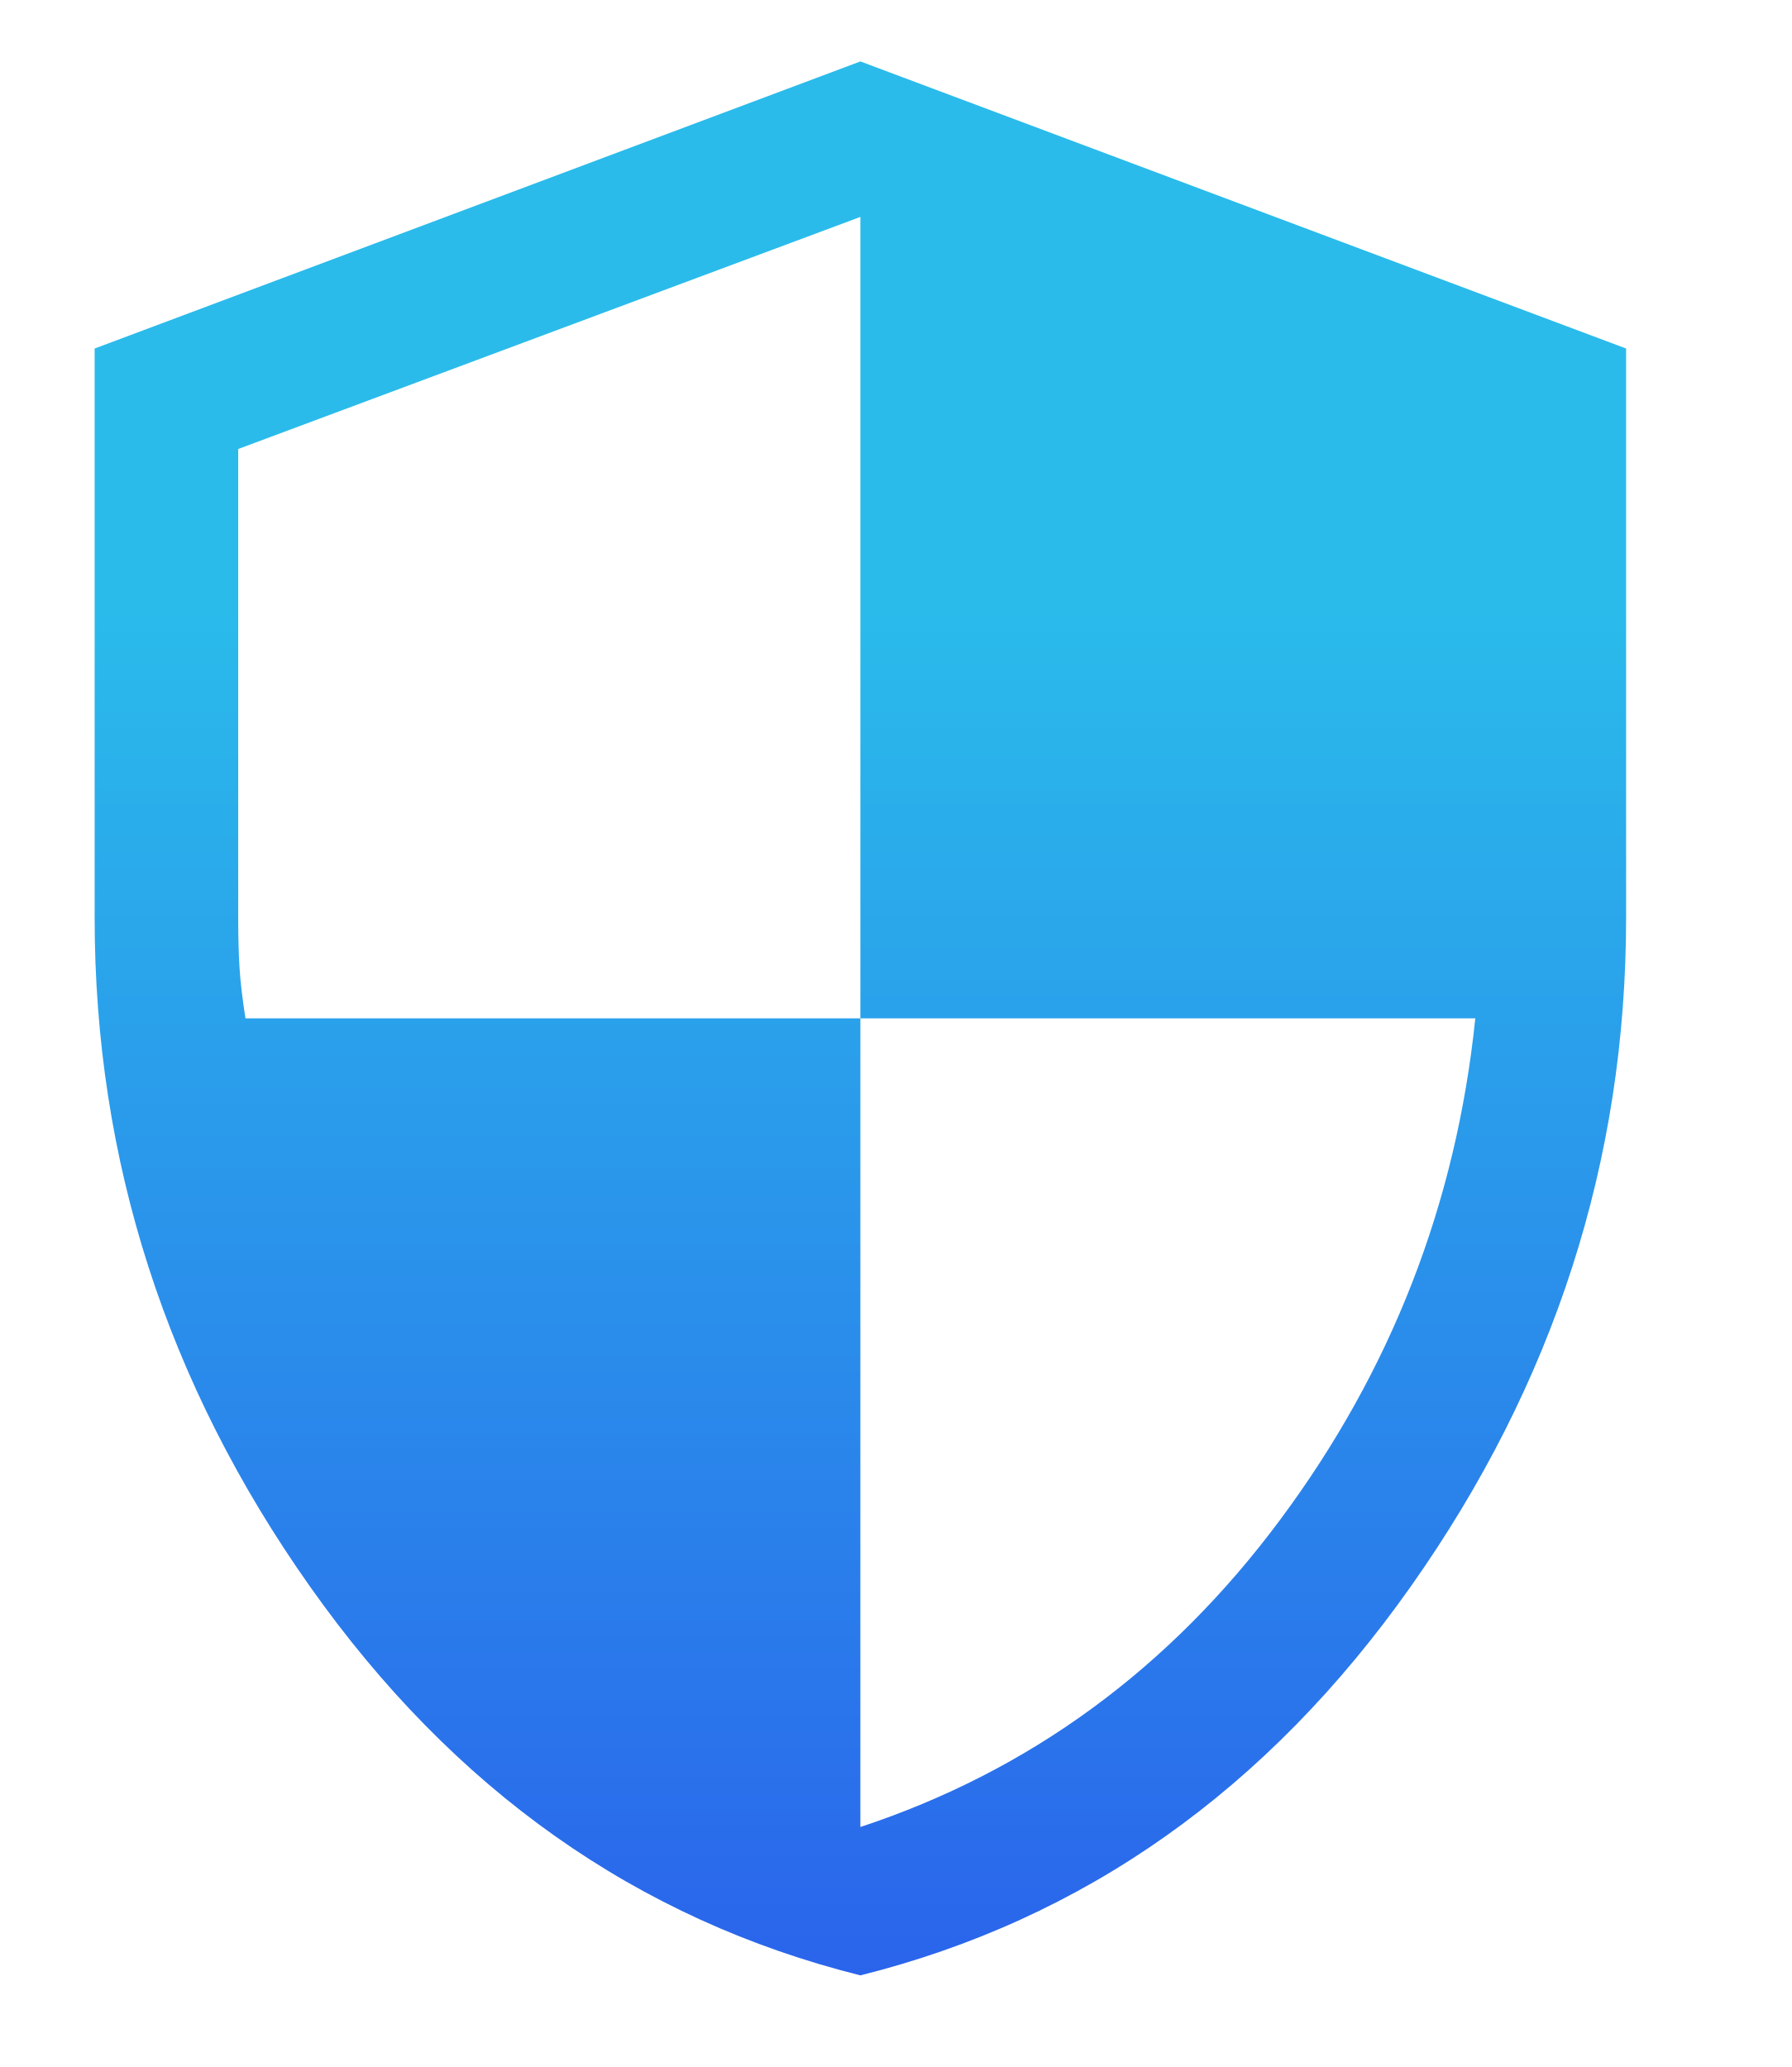
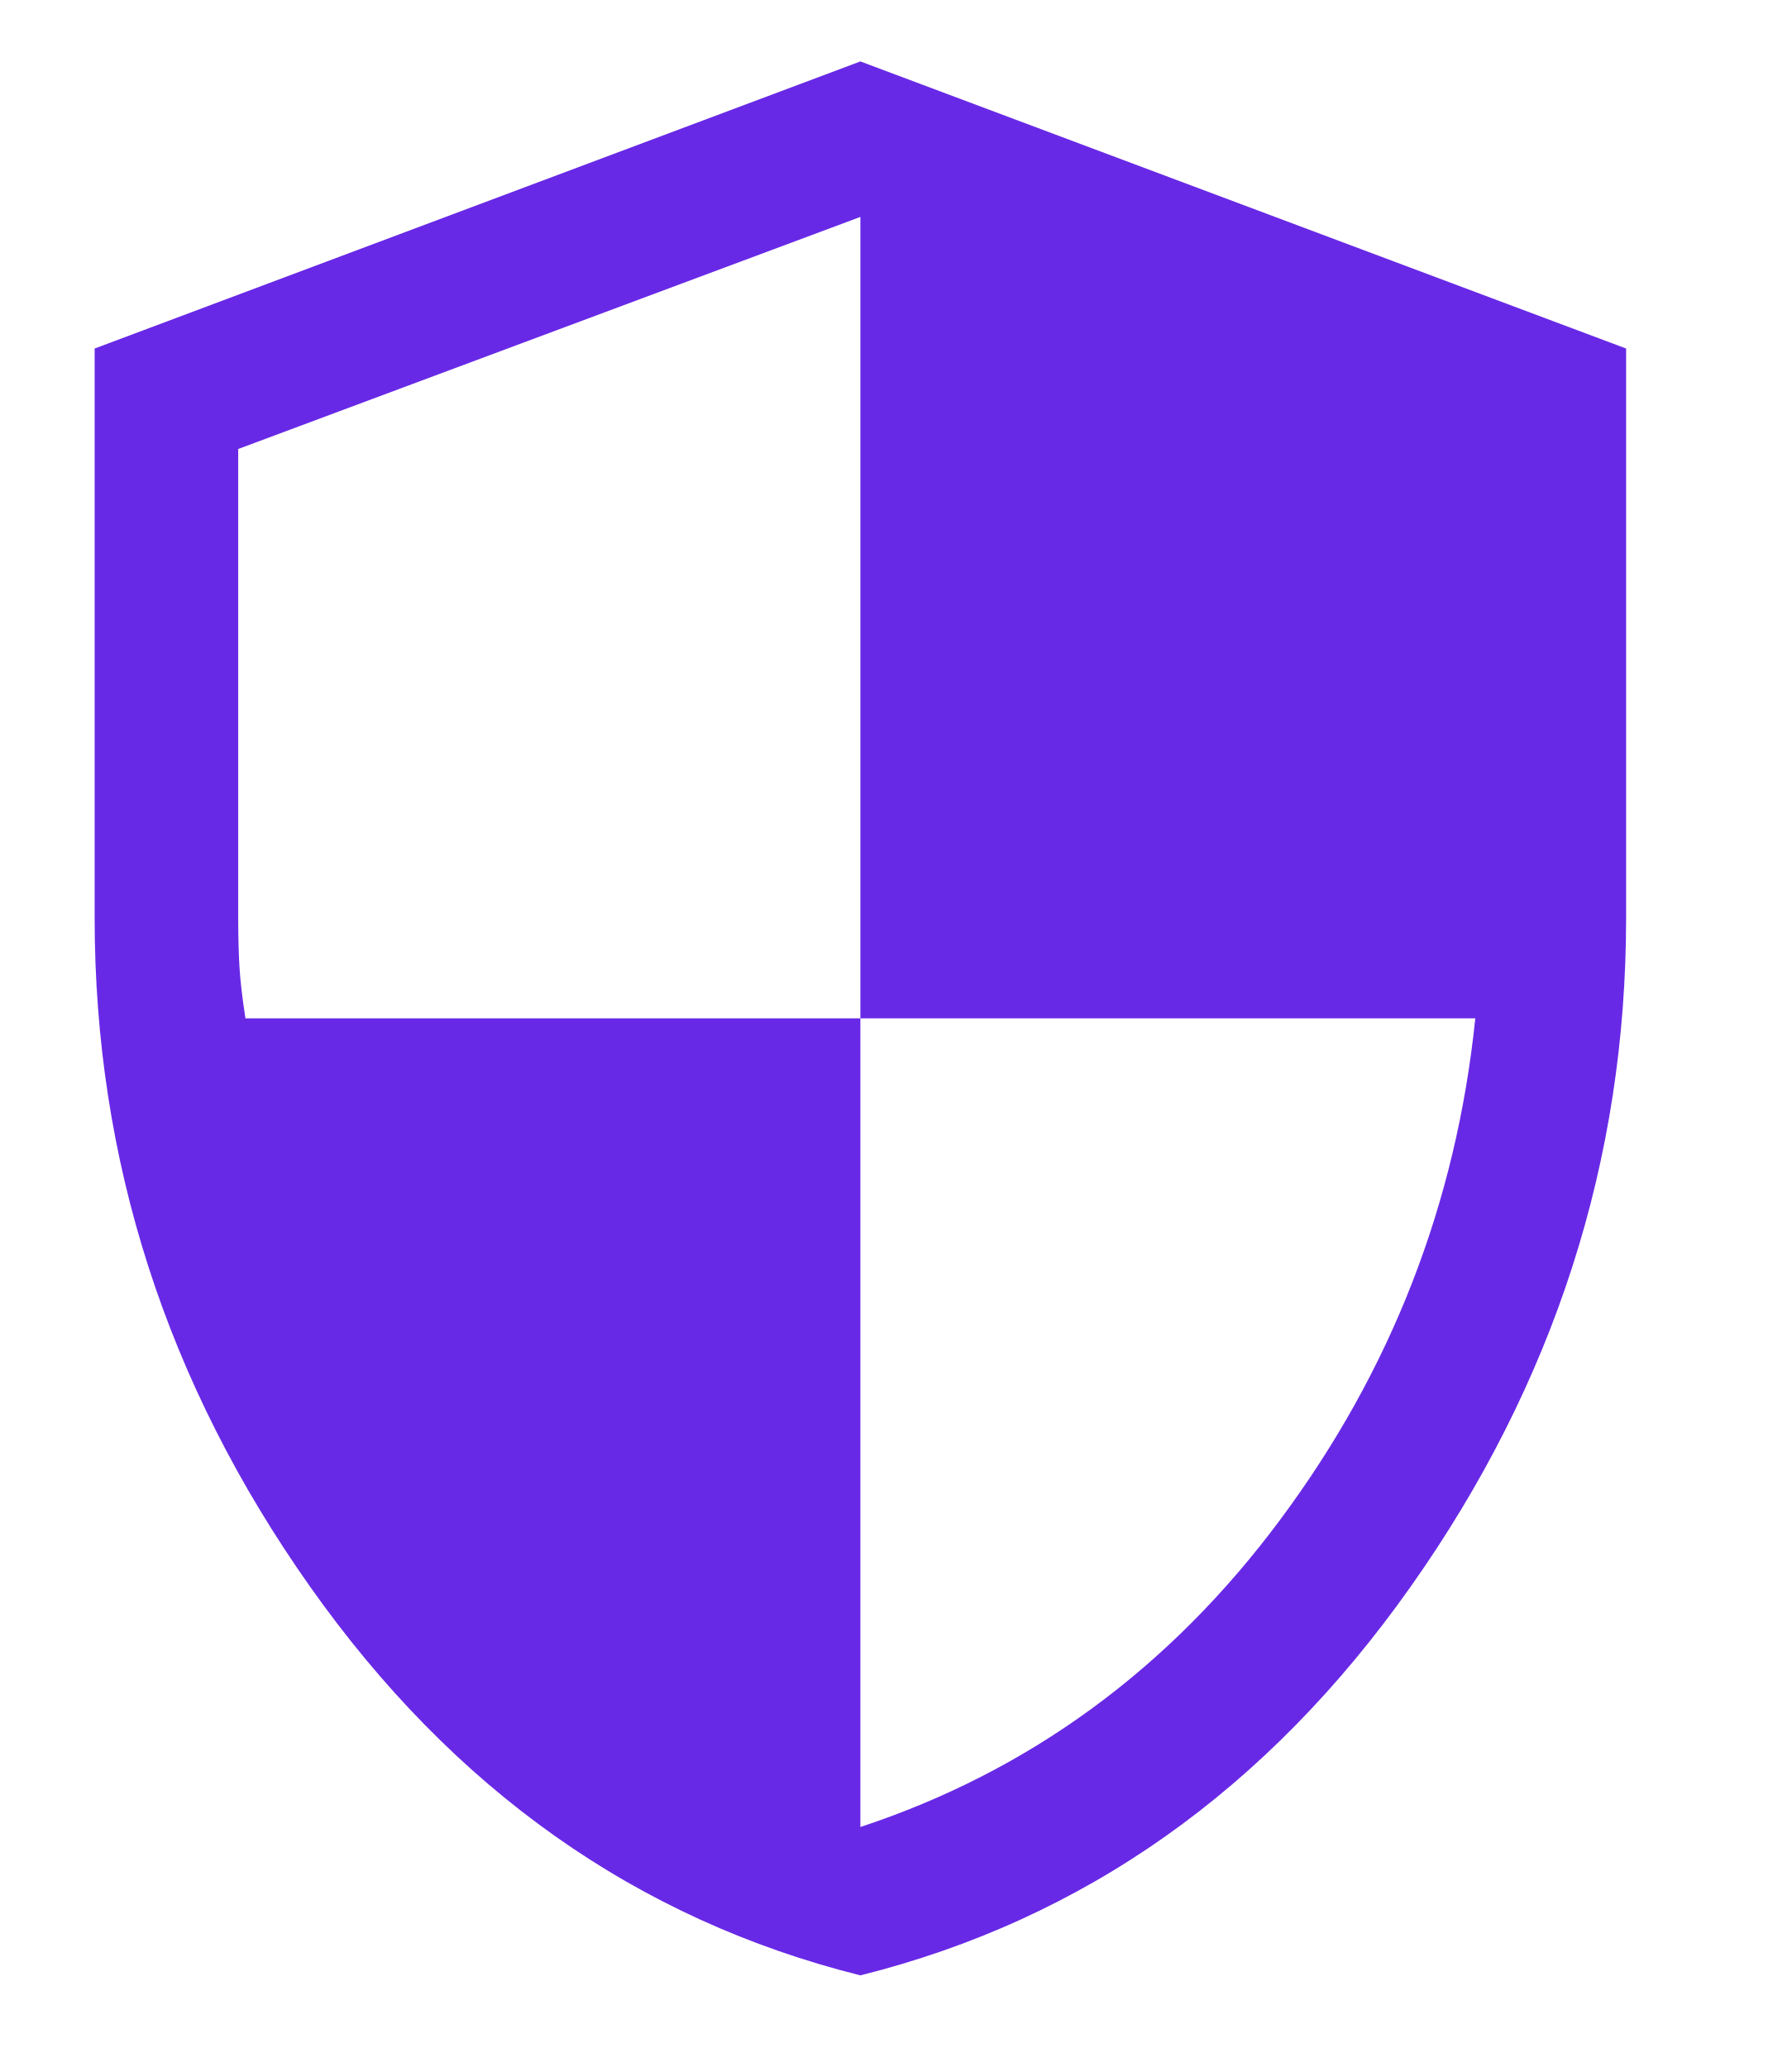
<svg xmlns="http://www.w3.org/2000/svg" width="26" height="30" viewBox="0 0 14 18" fill="none">
  <path d="M6.691 17.202C4.747 16.716 3.149 15.587 1.899 13.816C0.649 12.046 0.024 10.105 0.024 7.993V3.035L6.691 0.535L13.358 3.035V7.993C13.358 10.105 12.733 12.046 11.483 13.816C10.233 15.587 8.636 16.716 6.691 17.202ZM6.691 15.91C8.163 15.424 9.382 14.532 10.347 13.233C11.313 11.934 11.879 10.48 12.045 8.868H6.691V1.889L1.274 3.91V7.993C1.274 8.16 1.278 8.303 1.285 8.421C1.292 8.539 1.309 8.688 1.337 8.868H6.691V15.91Z" fill="url(#paint0_linear_307_75)" />
  <defs>
    <linearGradient id="paint0_linear_307_75" x1="6.691" y1="0.535" x2="6.691" y2="17.202" gradientUnits="userSpaceOnUse">
-       <stop offset="0.286" stop-color="#2ABBEB" />
-       <stop offset="1" stop-color="#2A64EB" />
+       <stop offset="0.286" stop-color="#6829E6" />
+       <stop offset="1" stop-color="#6829E6" />
    </linearGradient>
  </defs>
</svg>
